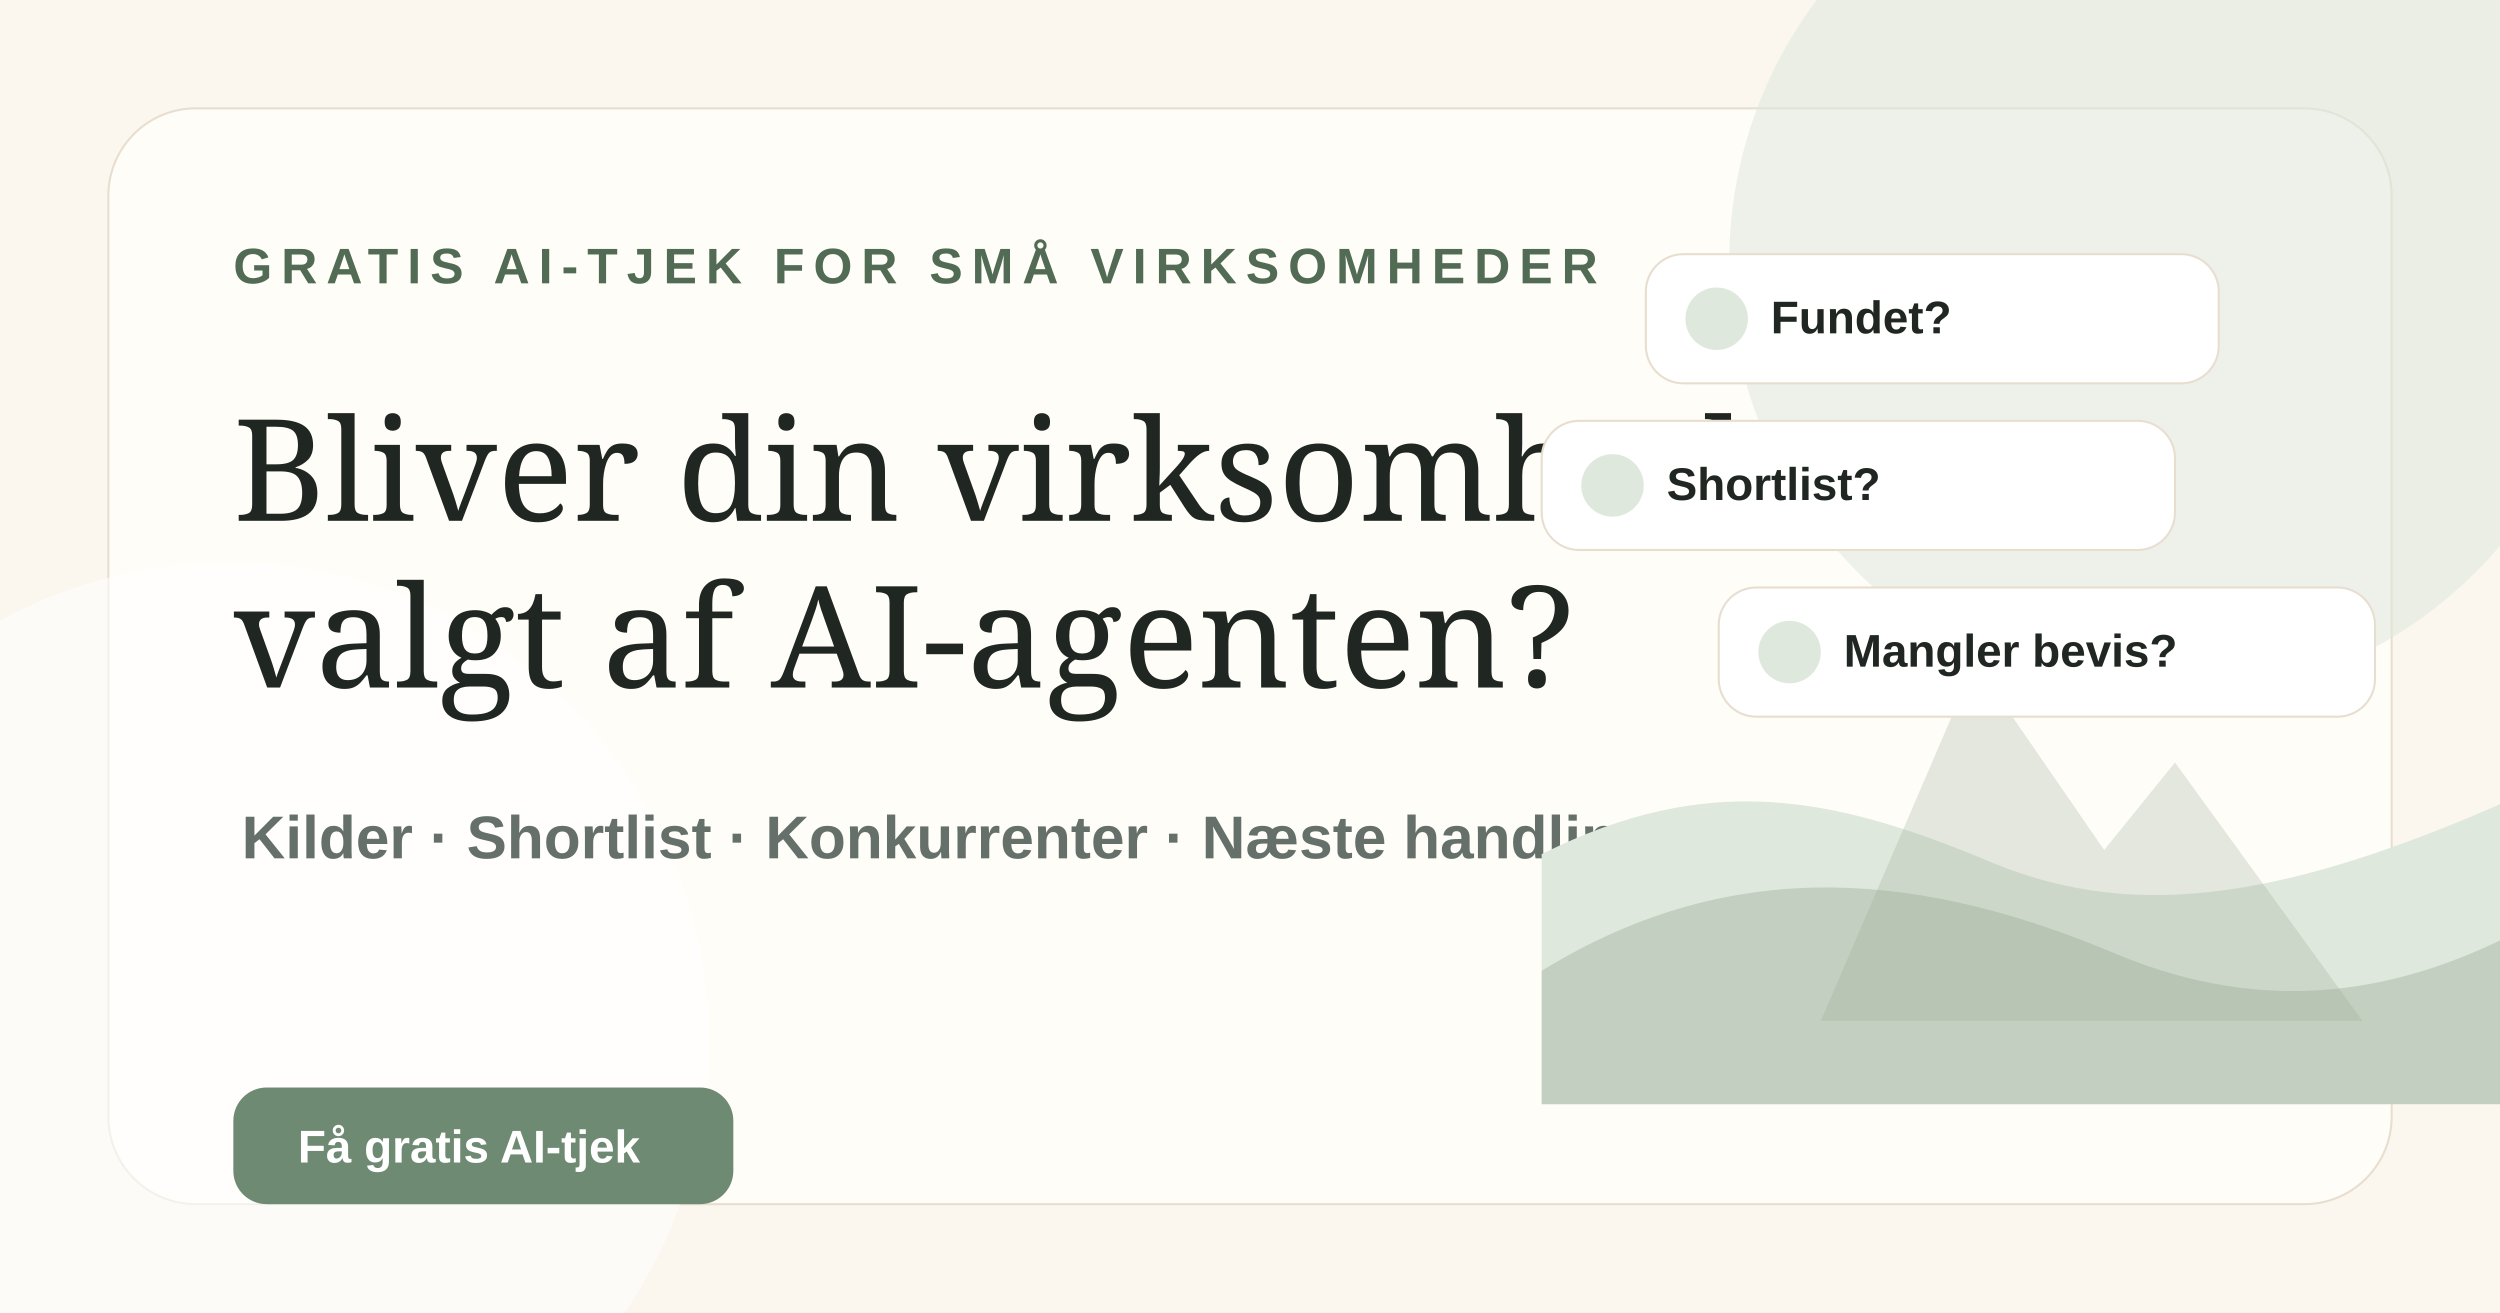
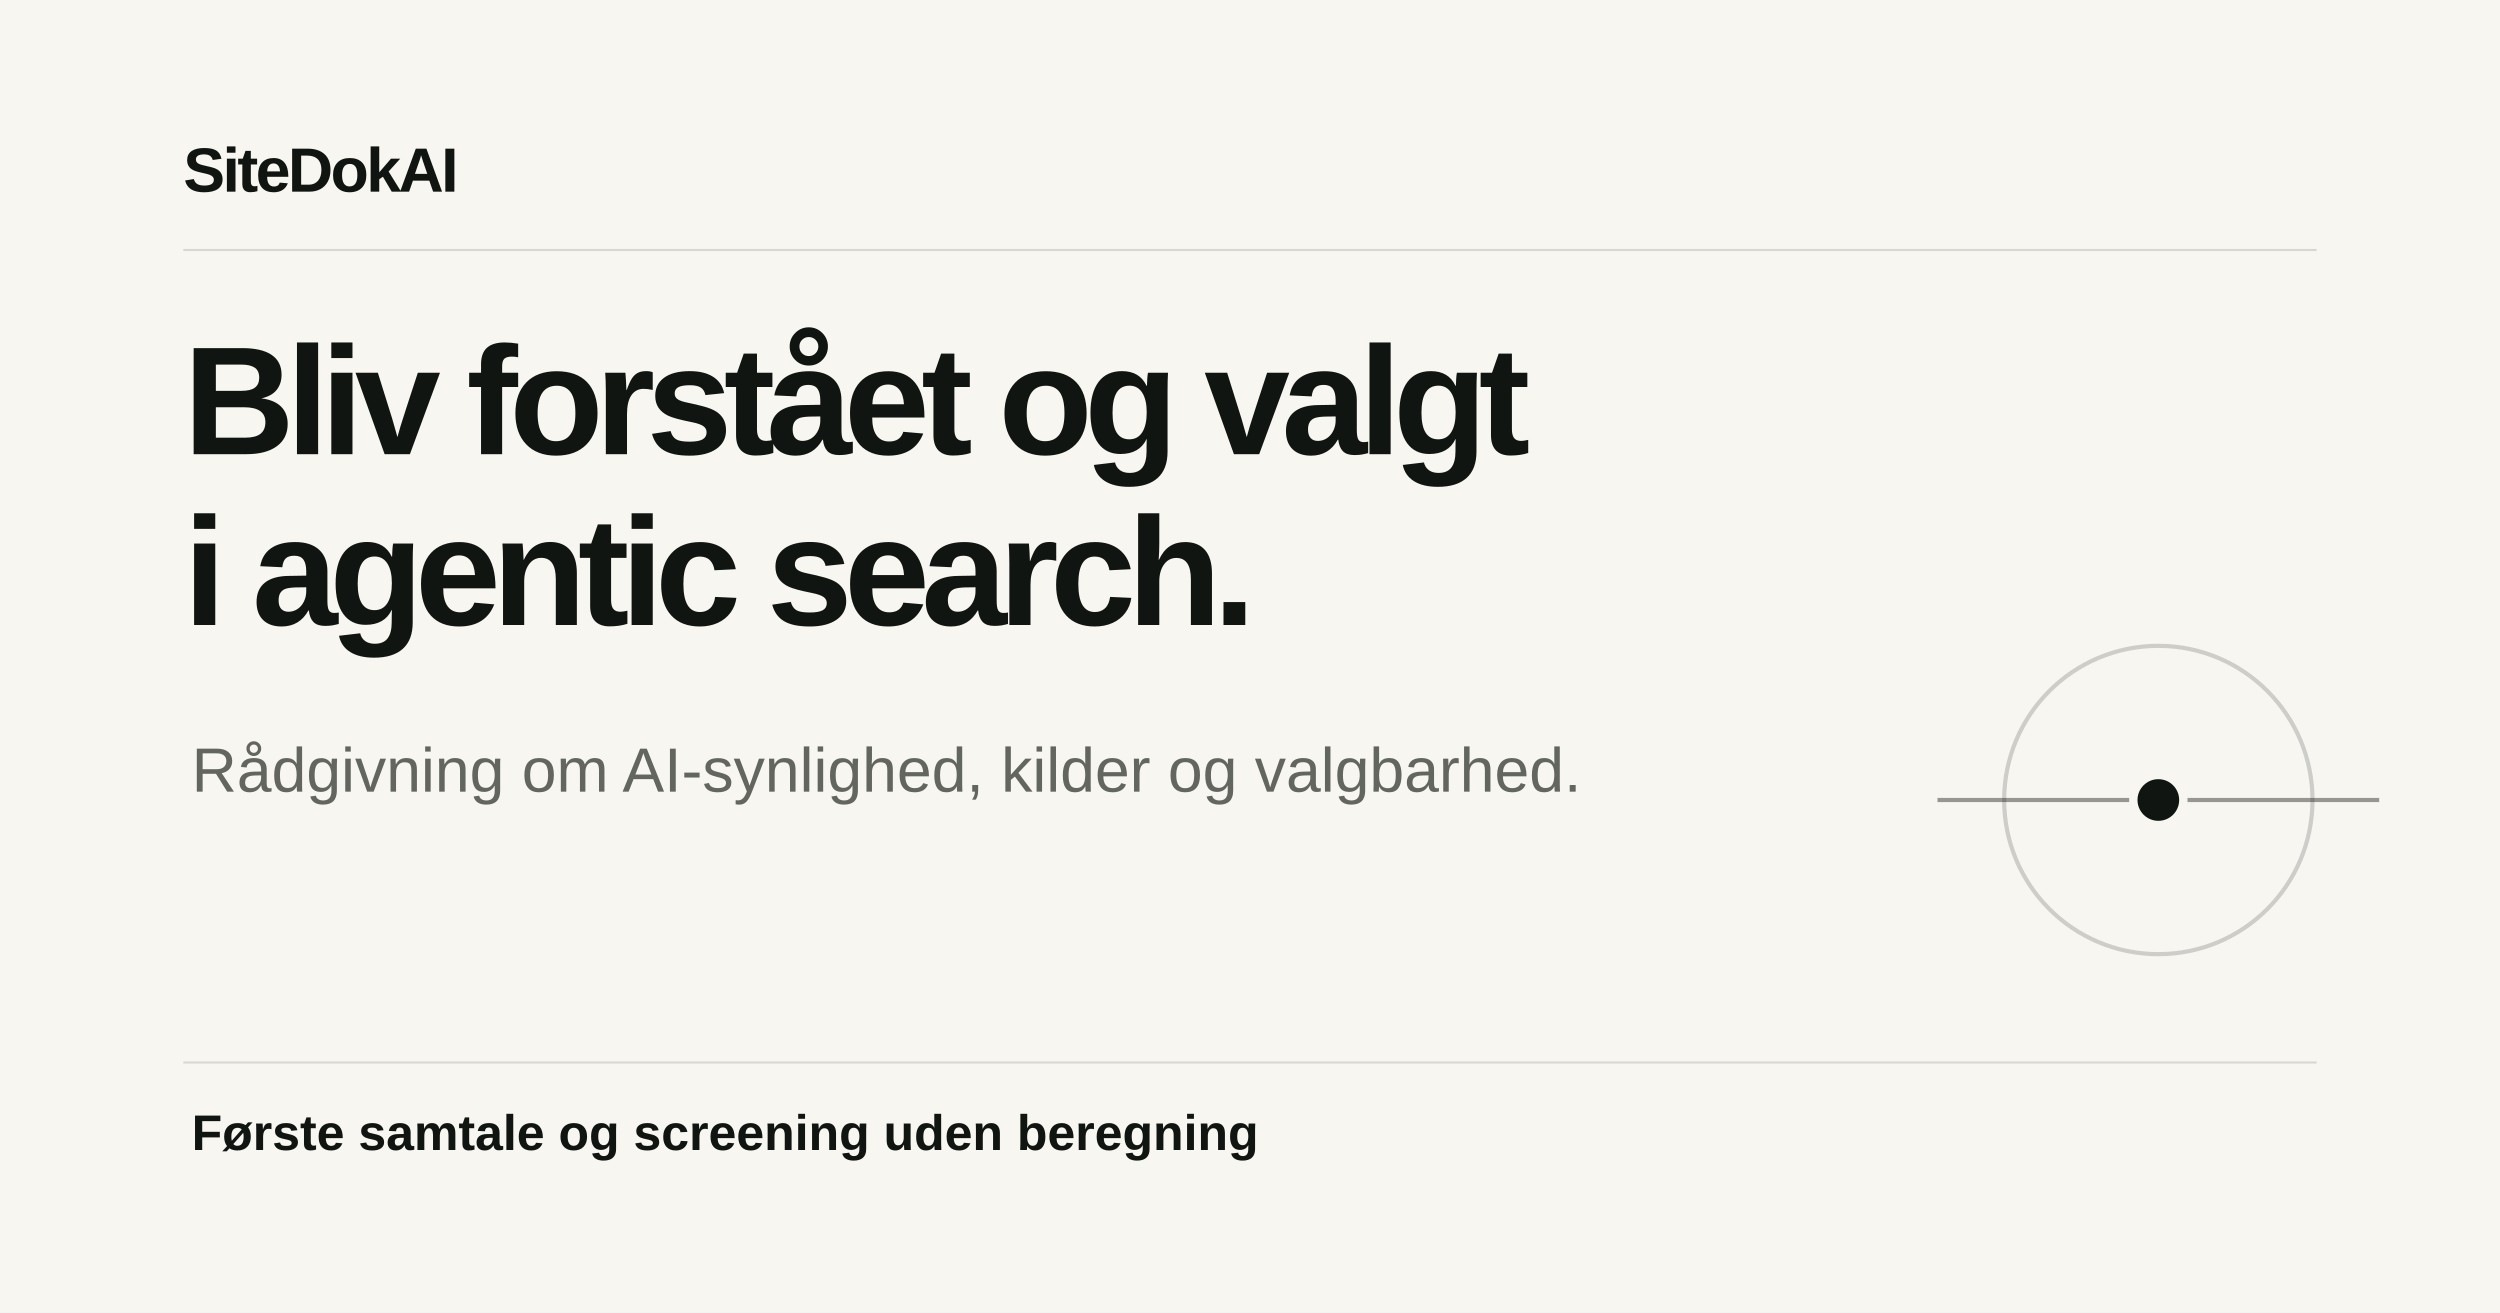
<svg xmlns="http://www.w3.org/2000/svg" width="1200" height="630" viewBox="0 0 1200 630" fill="none" role="img" aria-labelledby="title desc">
-   <rect width="1200" height="630" fill="#FBF7EF" />
-   <rect x="52" y="52" width="1096" height="526" rx="42" fill="#FFFDF8" stroke="#E8DED0" />
-   <circle cx="1040" cy="126" r="210" fill="#DFE8DC" opacity="0.55" />
-   <circle cx="110" cy="500" r="230" fill="#FFFFFF" opacity="0.55" />
-   <text x="112" y="136" fill="#526B55" font-family="Arial, sans-serif" font-size="24" font-weight="800" letter-spacing="0.18em">GRATIS AI-TJEK FOR SMÅ VIRKSOMHEDER</text>
-   <text x="112" y="250" fill="#202622" font-family="Georgia, serif" font-size="68" font-weight="500">Bliver din virksomhed</text>
-   <text x="112" y="330" fill="#202622" font-family="Georgia, serif" font-size="68" font-weight="500">valgt af AI-agenten?</text>
-   <text x="116" y="412" fill="#66706A" font-family="Arial, sans-serif" font-size="29" font-weight="600">Kilder · Shortlist · Konkurrenter · Næste handling</text>
-   <g transform="translate(780 300)">
-     <path d="M-40 110C40 70 100 82 176 114C246 143 320 132 438 78V230H-40Z" fill="#DFE8DC" />
-     <path d="M-40 166C54 108 146 120 236 158C308 188 374 178 438 142V230H-40Z" fill="#8FA08D" opacity="0.35" />
-     <path d="M168 18L230 108L264 66L354 190H94L168 18Z" fill="#9CAC98" opacity="0.28" />
-   </g>
-   <g transform="translate(790 122)">
-     <rect width="275" height="62" rx="18" fill="#FFFFFF" stroke="#E8DED0" />
-     <circle cx="34" cy="31" r="15" fill="#DFE8DC" />
-     <text x="60" y="38" fill="#202622" font-family="Arial, sans-serif" font-size="22" font-weight="700">Fundet?</text>
-   </g>
-   <g transform="translate(740 202)">
-     <rect width="304" height="62" rx="18" fill="#FFFFFF" stroke="#E8DED0" />
-     <circle cx="34" cy="31" r="15" fill="#DFE8DC" />
-     <text x="60" y="38" fill="#202622" font-family="Arial, sans-serif" font-size="22" font-weight="700">Shortlist?</text>
-   </g>
-   <g transform="translate(825 282)">
-     <rect width="315" height="62" rx="18" fill="#FFFFFF" stroke="#E8DED0" />
-     <circle cx="34" cy="31" r="15" fill="#DFE8DC" />
-     <text x="60" y="38" fill="#202622" font-family="Arial, sans-serif" font-size="22" font-weight="700">Mangler bevis?</text>
-   </g>
-   <g transform="translate(112 522)">
-     <rect width="240" height="56" rx="16" fill="#6F8A72" />
-     <text x="31" y="36" fill="#FFFFFF" font-family="Arial, sans-serif" font-size="22" font-weight="800">Få gratis AI-tjek</text>
-   </g>
+   <rect width="1200" height="630" fill="#F7F6F1" />
+   <path d="M88 120H1112" stroke="#111512" stroke-opacity="0.14" />
+   <path d="M88 510H1112" stroke="#111512" stroke-opacity="0.14" />
+   <text x="88" y="92" fill="#111512" font-family="Arial, sans-serif" font-size="30" font-weight="700" letter-spacing="-0.04em">SiteDokAI</text>
+   <text x="88" y="218" fill="#111512" font-family="Arial, sans-serif" font-size="74" font-weight="700" letter-spacing="-0.055em">Bliv forstået og valgt</text>
+   <text x="88" y="300" fill="#111512" font-family="Arial, sans-serif" font-size="74" font-weight="700" letter-spacing="-0.055em">i agentic search.</text>
+   <text x="92" y="380" fill="#62665F" font-family="Arial, sans-serif" font-size="30" font-weight="400">Rådgivning om AI-synlighed, kilder og valgbarhed.</text>
+   <text x="92" y="552" fill="#111512" font-family="Arial, sans-serif" font-size="24" font-weight="700">Første samtale og screening uden beregning</text>
+   <circle cx="1036" cy="384" r="74" stroke="#111512" stroke-opacity="0.18" stroke-width="2" />
+   <circle cx="1036" cy="384" r="10" fill="#111512" />
+   <path d="M930 384H1022M1050 384H1142" stroke="#111512" stroke-opacity="0.42" stroke-width="2" />
</svg>
